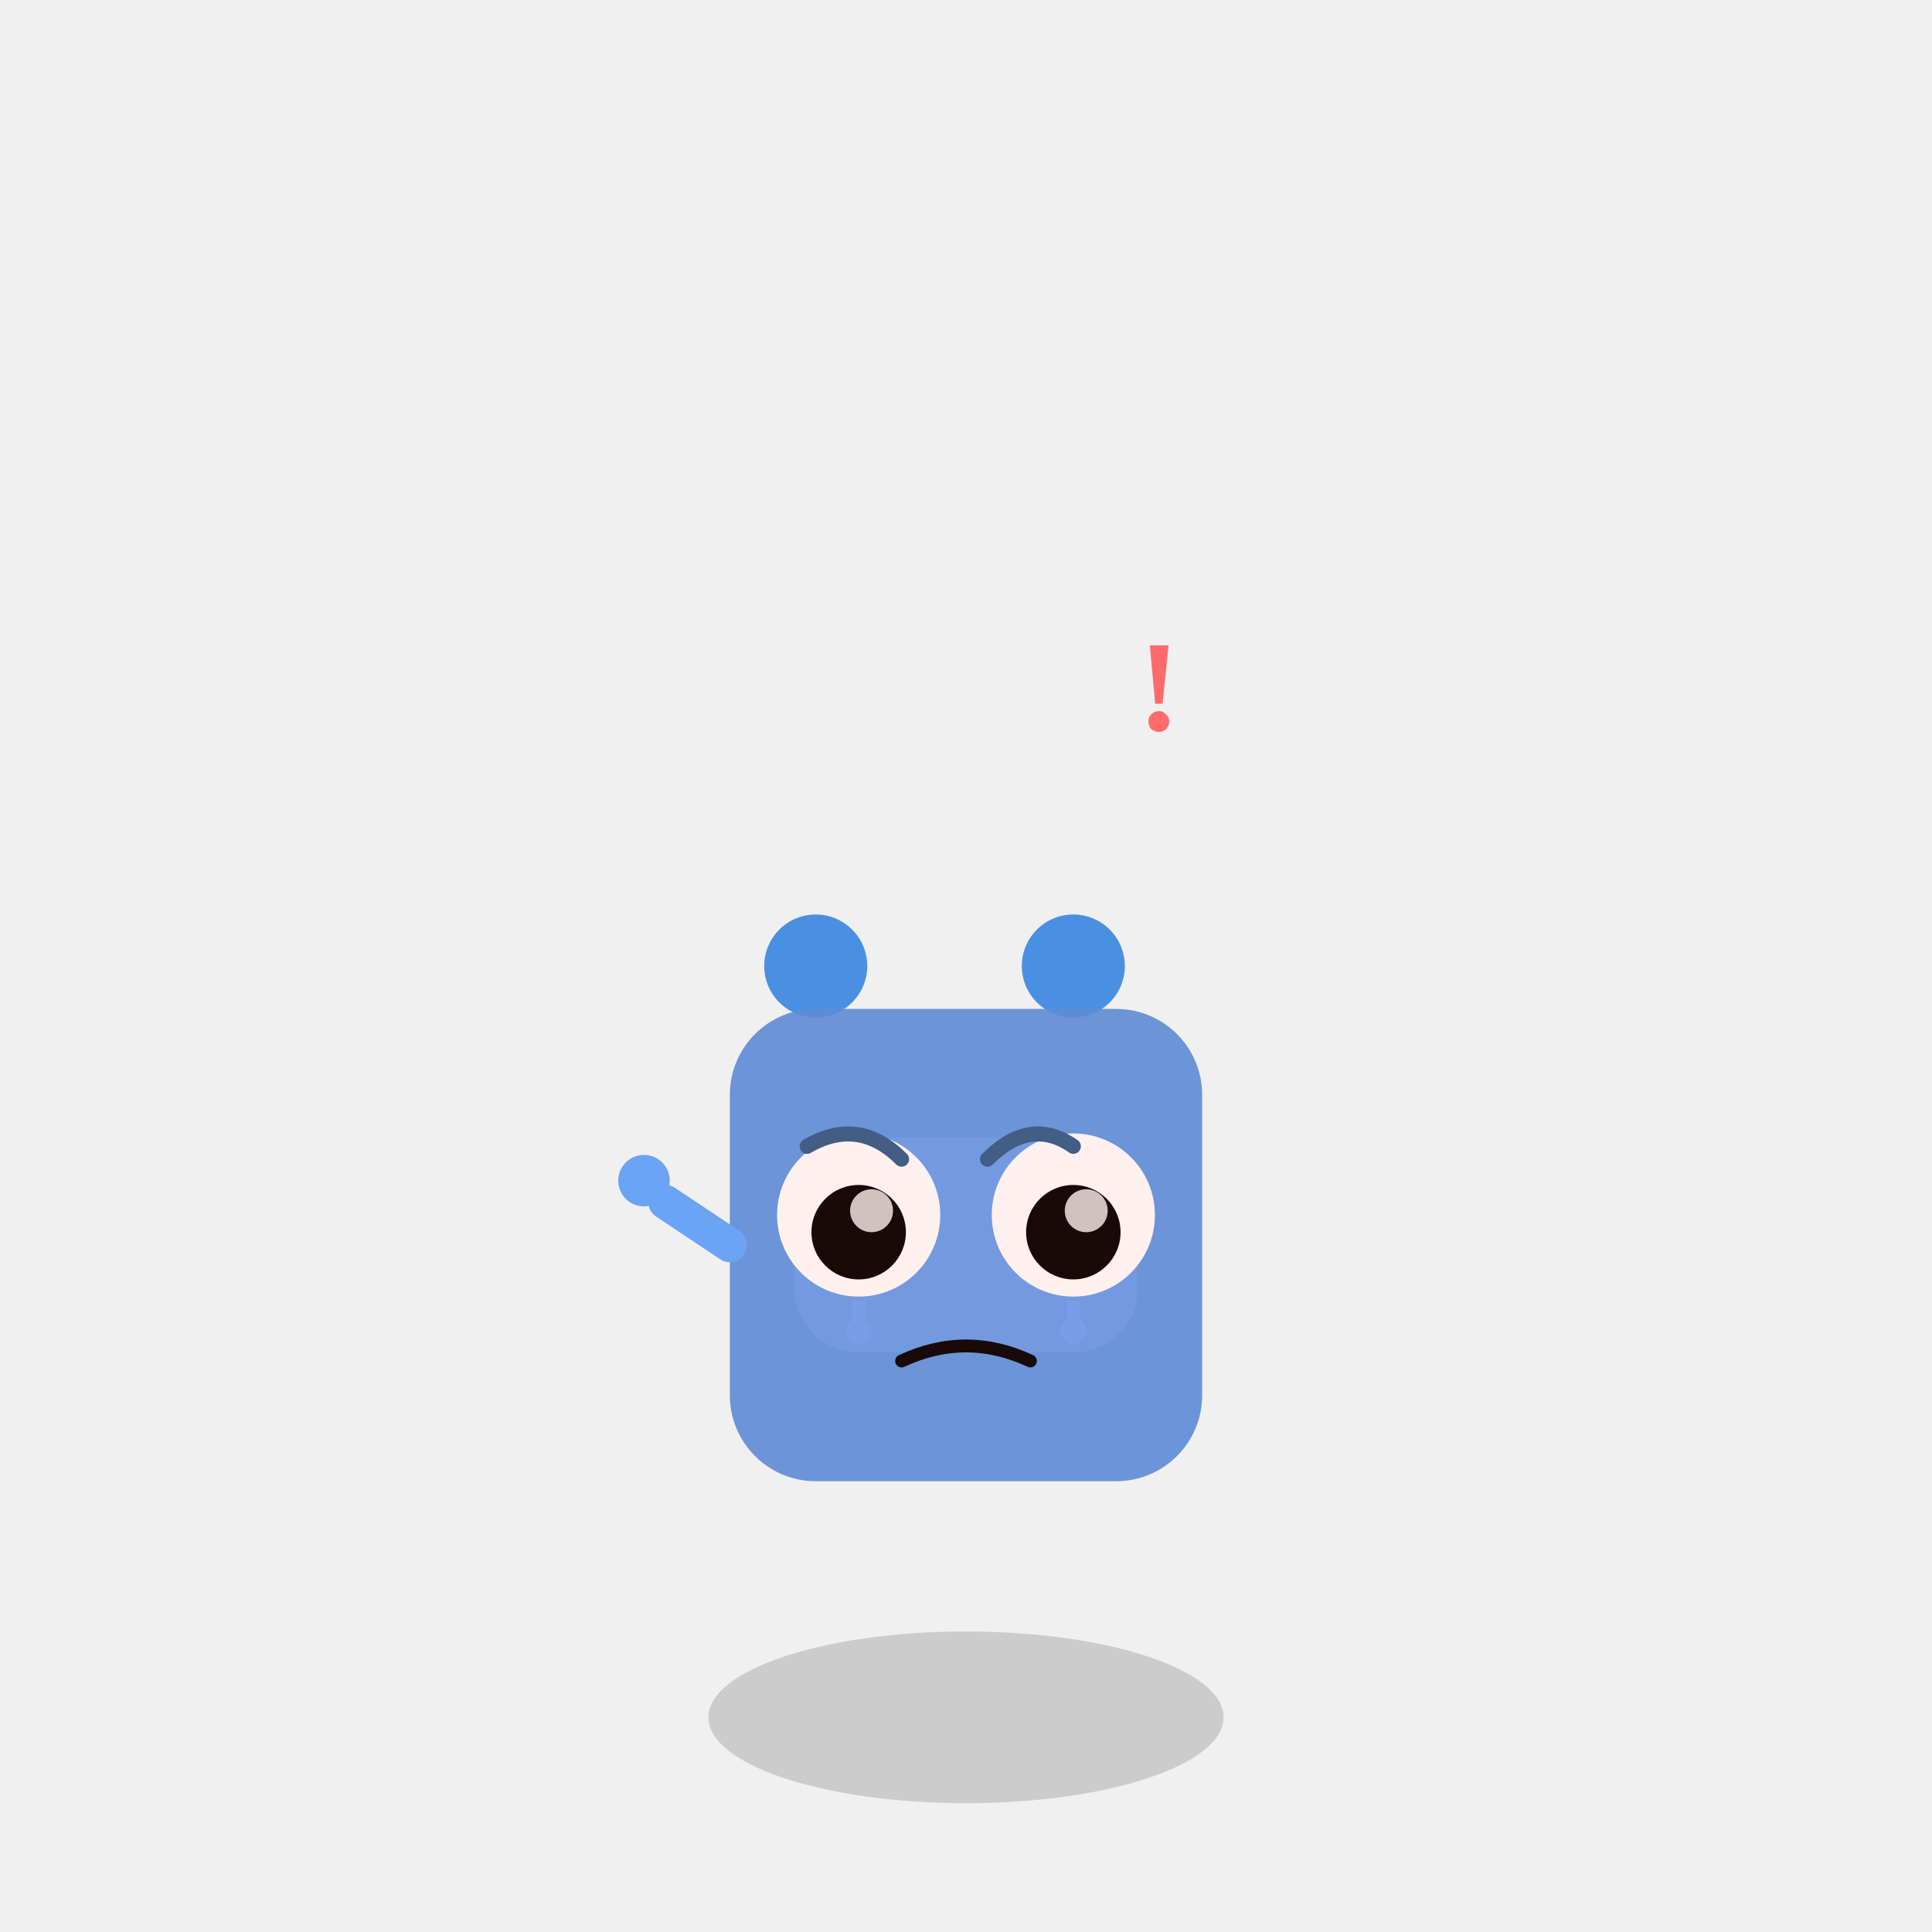
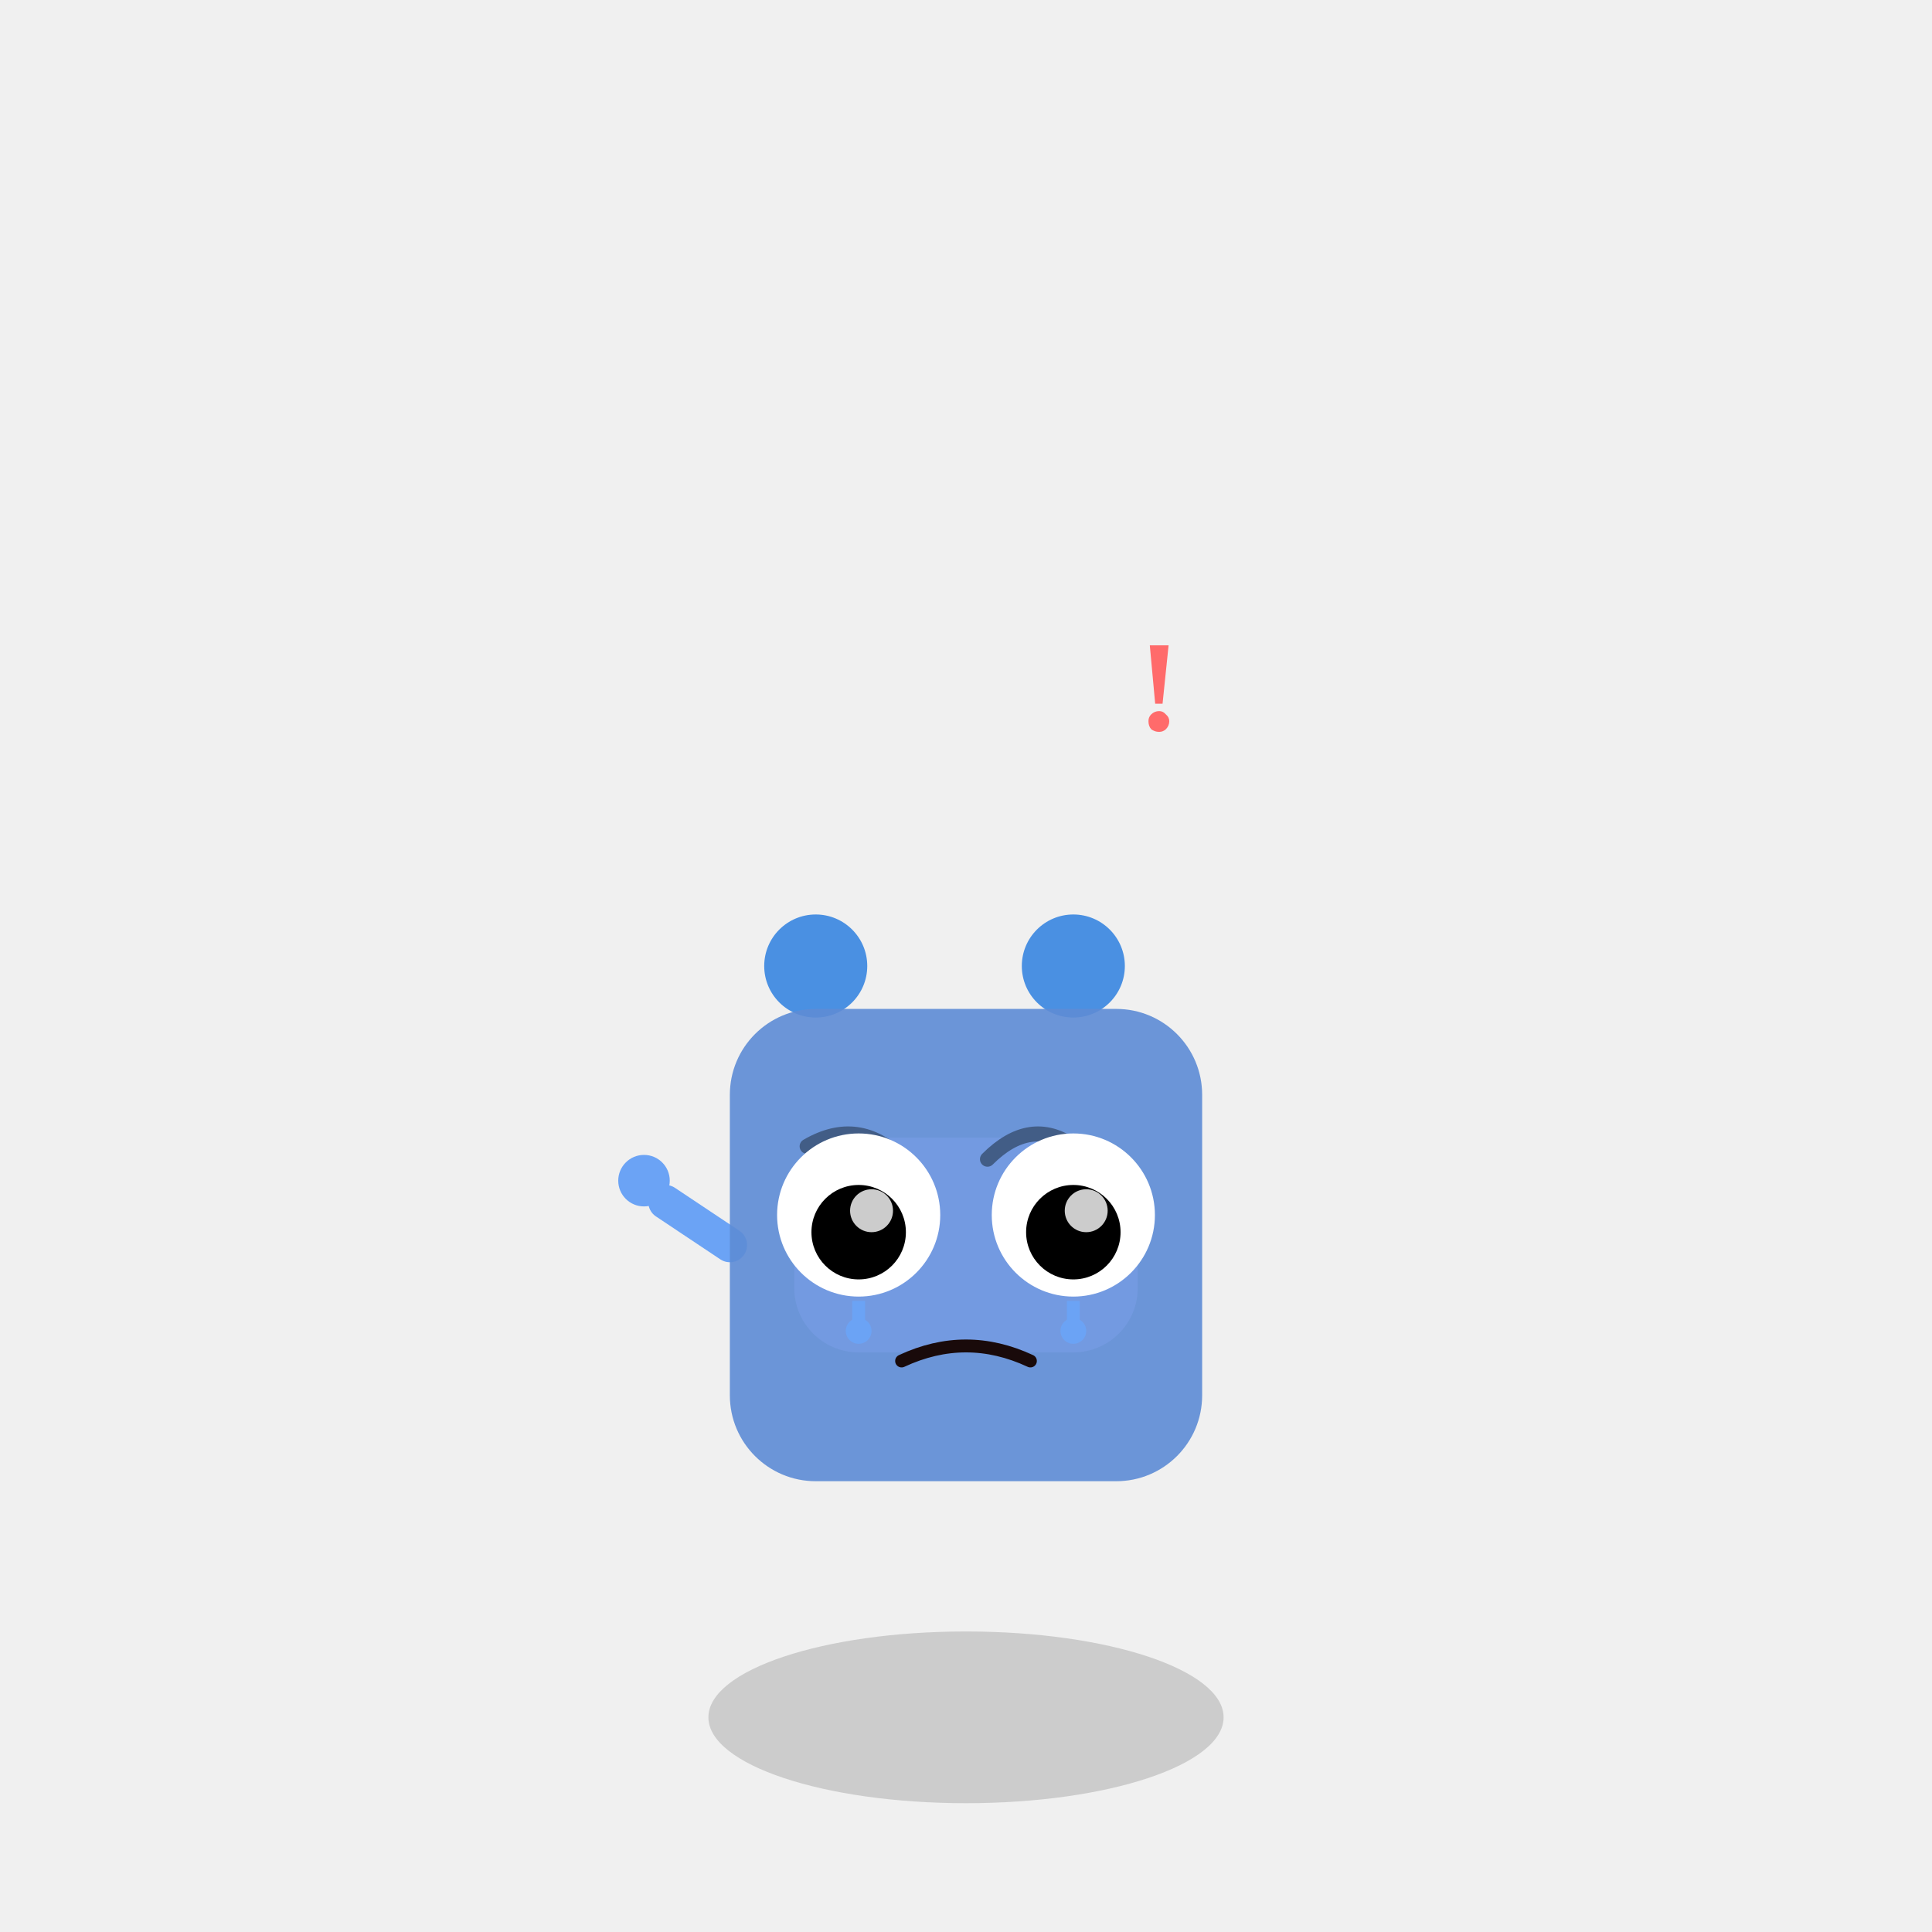
<svg xmlns="http://www.w3.org/2000/svg" viewBox="-15 -25 45 45">
  <ellipse cx="7.5" cy="15" rx="6" ry="2" fill="rgba(0,0,0,0.15)" />
+   <g>
+     <line x1="2" y1="4" x2="0.5" y2="3" stroke="#6BA3F5" stroke-width="0.8" stroke-linecap="round" />
+     <circle cx="0" cy="2.5" r="0.6" fill="#6BA3F5" />
+   </g>
  <g transform="translate(0, 0.5)">
    <rect x="2" y="-2" width="11" height="11" rx="2" fill="#4A90E2" opacity="0.9" />
    <circle cx="4" cy="-3" r="1.2" fill="#4A90E2" />
    <circle cx="10" cy="-3" r="1.2" fill="#4A90E2" />
    <rect x="3.5" y="1" width="8" height="5" rx="1.5" fill="#6BA3F5" opacity="0.6" />
+     <path d="M 6 6.2 Q 7.5 5.5 9 6.2" stroke="#000000" stroke-width="0.3" fill="none" stroke-linecap="round" />
+     <path d="M 3.8 1.2 Q 5 0.5 6 1.5" stroke="#2E5C8A" stroke-width="0.35" fill="none" stroke-linecap="round" />
+     <path d="M 10 1.2 Q 9 0.5 8 1.5" stroke="#2E5C8A" stroke-width="0.35" fill="none" stroke-linecap="round" />
+     <rect x="2" y="-2" width="11" height="11" rx="2" fill="#FF6B6B" opacity="0.1" />
    <g>
      <circle cx="5" cy="2.8" r="1.9" fill="white" />
      <circle cx="5" cy="3.2" r="1.1" fill="#000000" />
      <circle cx="5.3" cy="2.7" r="0.5" fill="white" opacity="0.8" />
      <path d="M 5 4.8 L 5 5.3" stroke="#6BA3F5" stroke-width="0.3" />
      <circle cx="5" cy="5.5" r="0.3" fill="#6BA3F5" />
      <circle cx="10" cy="2.8" r="1.9" fill="white" />
      <circle cx="10" cy="3.2" r="1.1" fill="#000000" />
      <circle cx="10.3" cy="2.7" r="0.5" fill="white" opacity="0.8" />
      <path d="M 10 4.8 L 10 5.3" stroke="#6BA3F5" stroke-width="0.3" />
      <circle cx="10" cy="5.5" r="0.3" fill="#6BA3F5" />
    </g>
-     <path d="M 6 6.2 Q 7.5 5.5 9 6.2" stroke="#000000" stroke-width="0.3" fill="none" stroke-linecap="round" />
-     <path d="M 3.8 1.2 Q 5 0.5 6 1.5" stroke="#2E5C8A" stroke-width="0.35" fill="none" stroke-linecap="round" />
-     <path d="M 10 1.2 Q 9 0.5 8 1.5" stroke="#2E5C8A" stroke-width="0.35" fill="none" stroke-linecap="round" />
-     <rect x="2" y="-2" width="11" height="11" rx="2" fill="#FF6B6B" opacity="0.1" />
-   </g>
-   <g>
-     <line x1="2" y1="4" x2="0.5" y2="3" stroke="#6BA3F5" stroke-width="0.8" stroke-linecap="round" />
-     <circle cx="0" cy="2.5" r="0.6" fill="#6BA3F5" />
  </g>
  <text x="11.5" y="-8" font-size="3" font-weight="bold" fill="#FF6B6B">!</text>
</svg>
